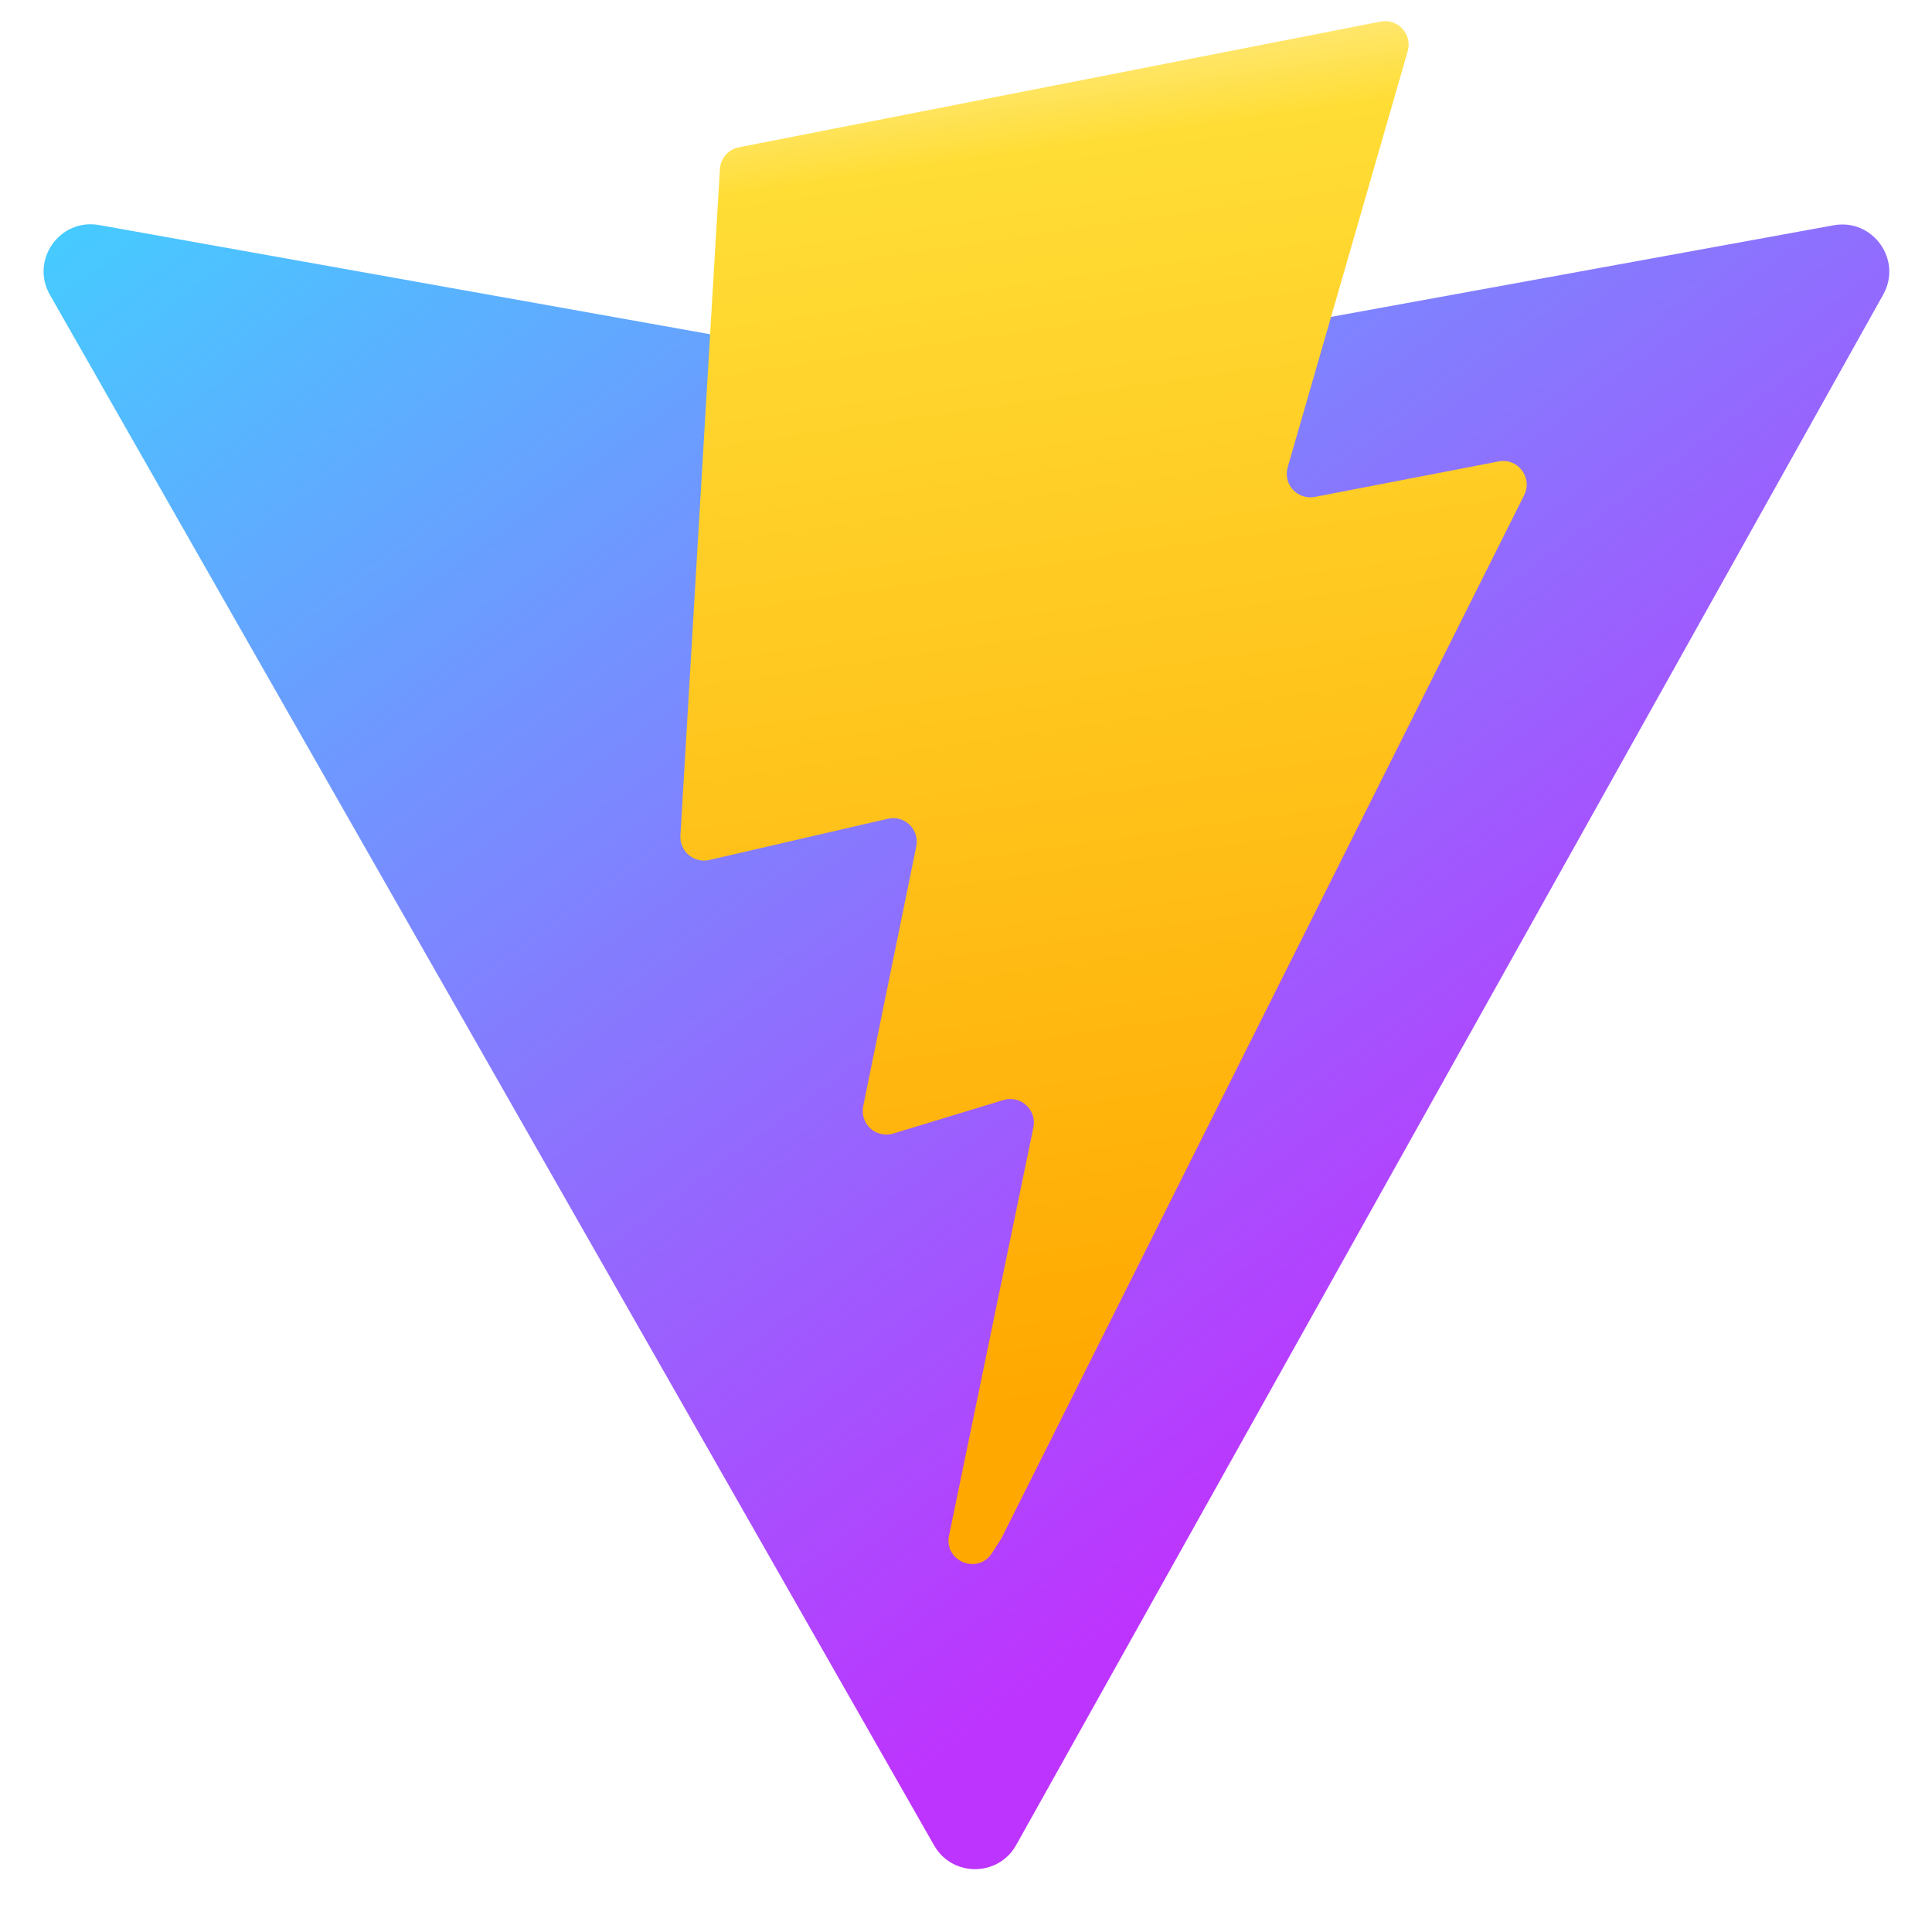
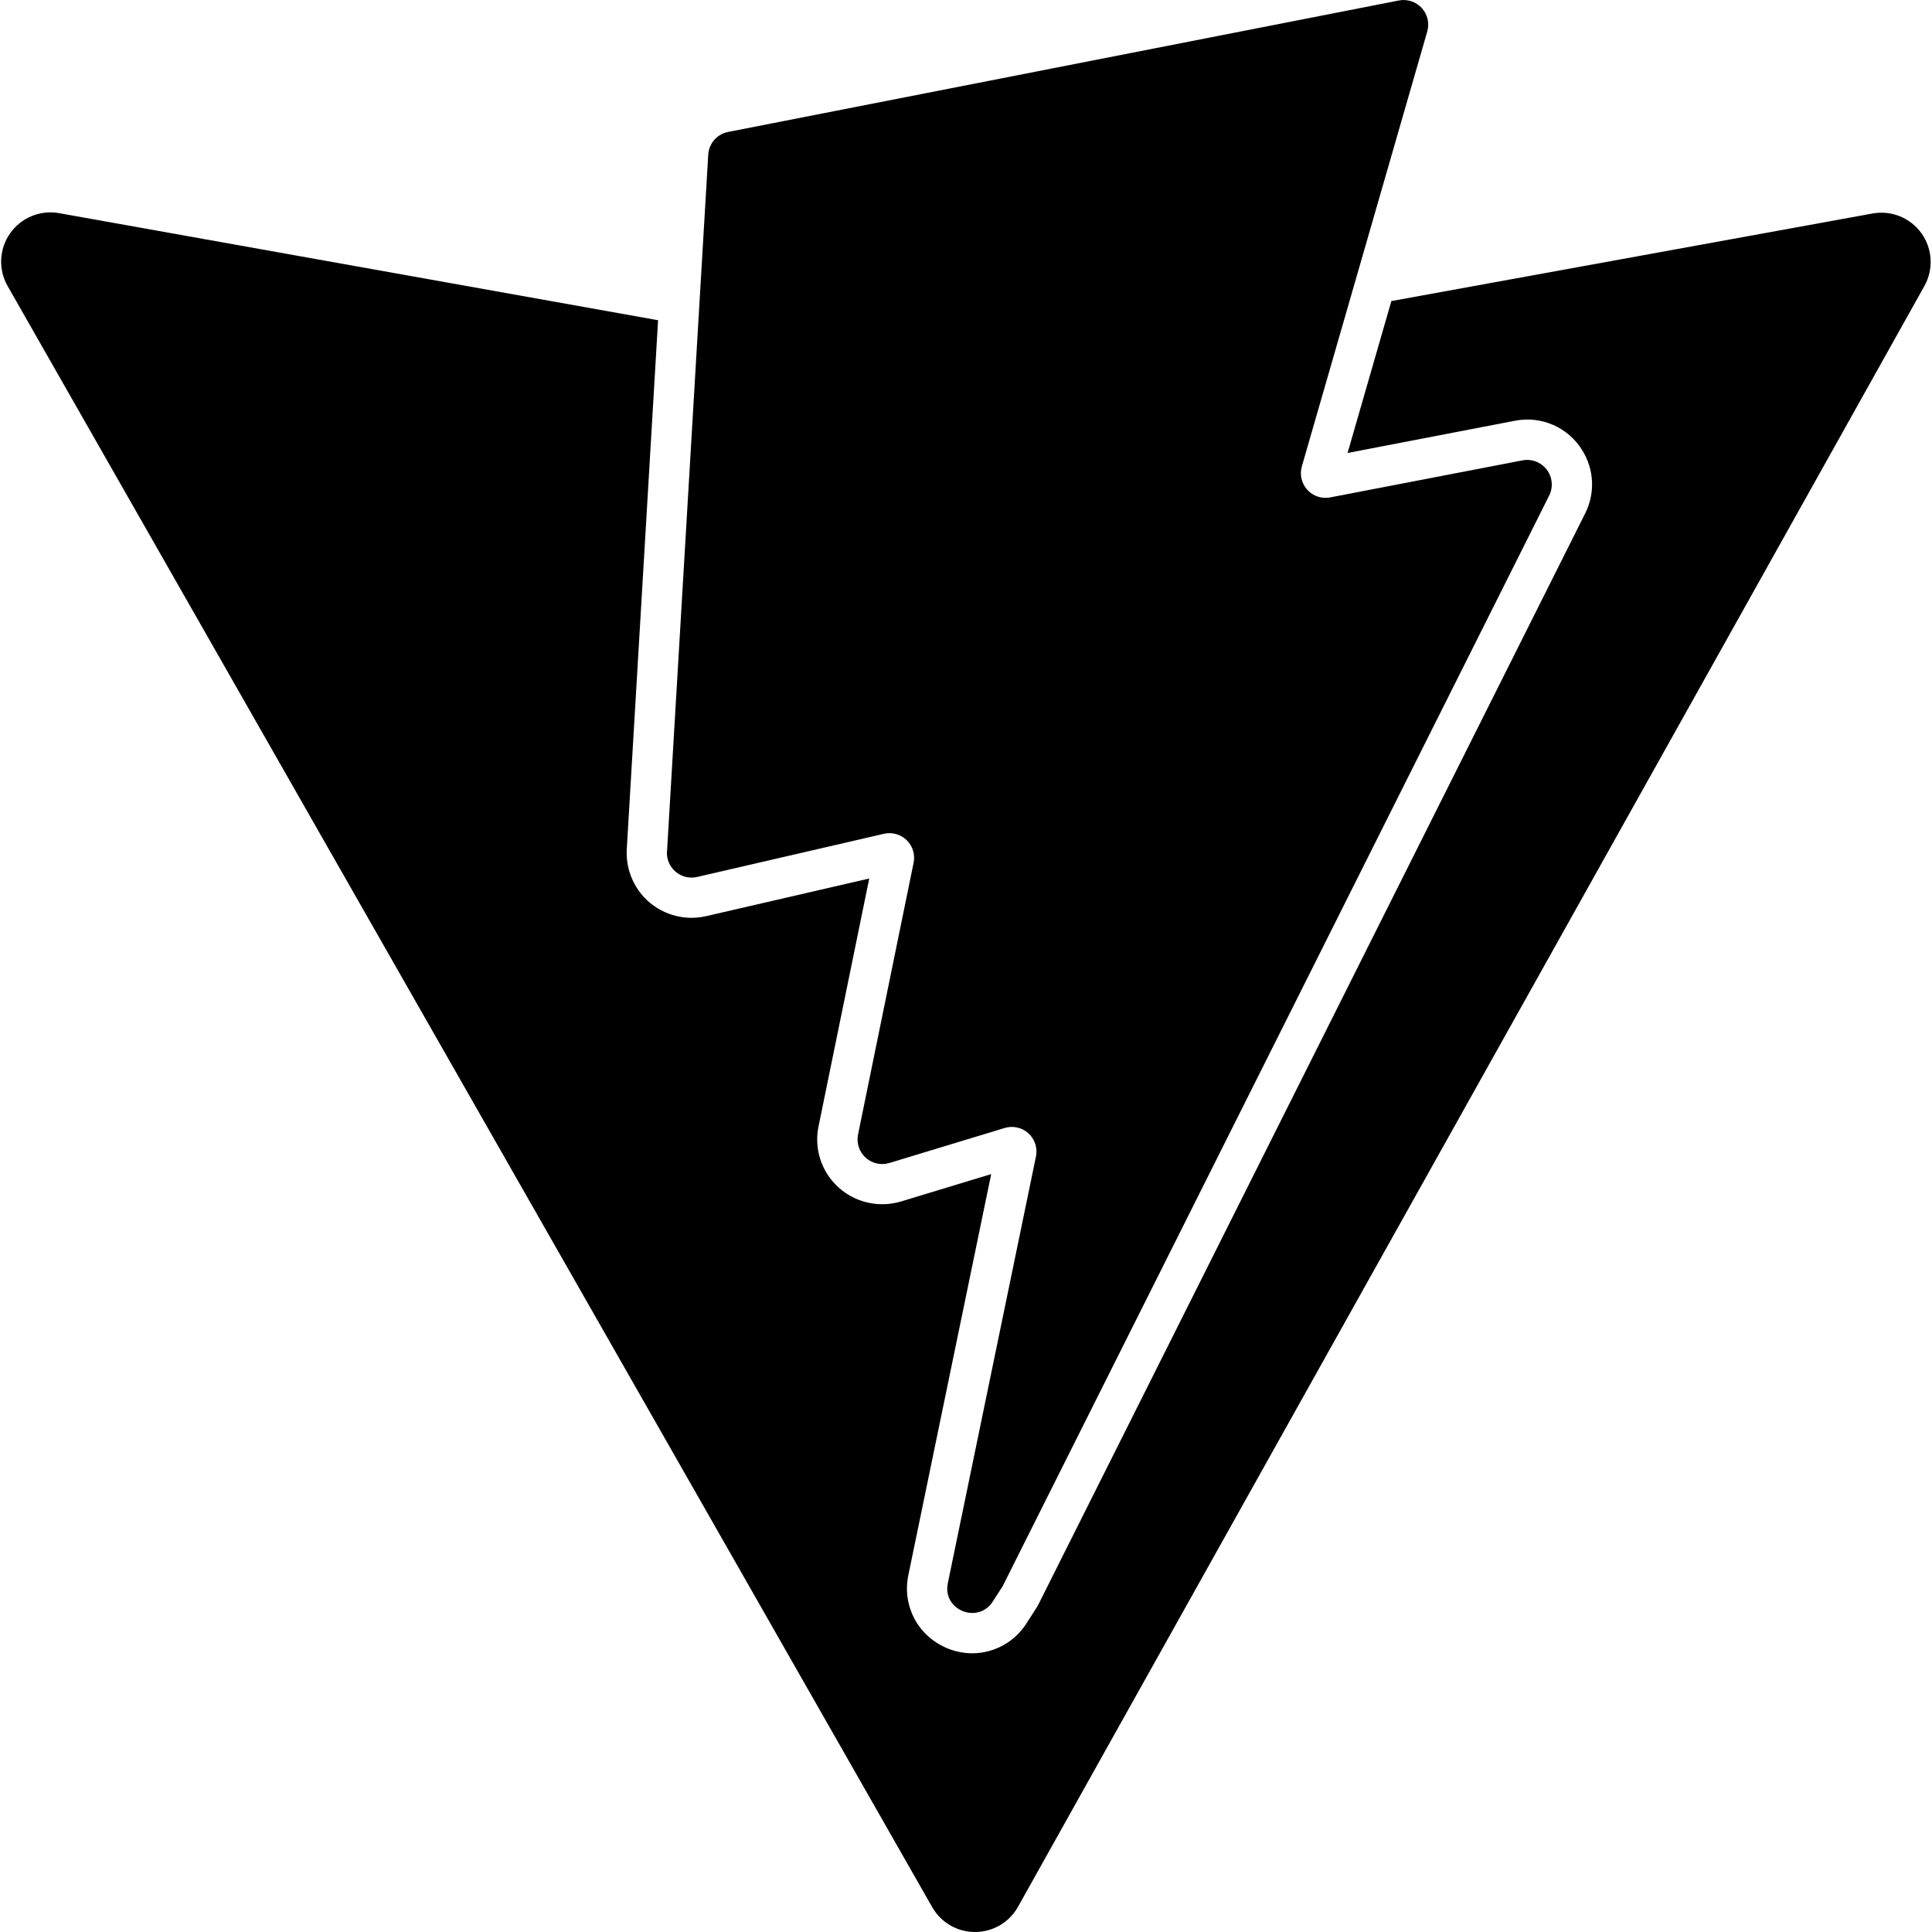
- <svg xmlns="http://www.w3.org/2000/svg" viewBox="0 0 128 128">
-   <defs>
-     <linearGradient id="a" x1="6" x2="235" y1="33" y2="344" gradientTransform="translate(0 .937)scale(.3122)" gradientUnits="userSpaceOnUse">
-       <stop offset="0" stop-color="#41d1ff" />
-       <stop offset="1" stop-color="#bd34fe" />
-     </linearGradient>
-     <linearGradient id="b" x1="194.651" x2="236.076" y1="8.818" y2="292.989" gradientTransform="translate(0 .937)scale(.3122)" gradientUnits="userSpaceOnUse">
-       <stop offset="0" stop-color="#ffea83" />
-       <stop offset=".083" stop-color="#ffdd35" />
-       <stop offset="1" stop-color="#ffa800" />
-     </linearGradient>
-   </defs>
-   <path fill="url(#a)" d="M124.766 19.52 67.324 122.238c-1.187 2.121-4.234 2.133-5.437.024L3.305 19.532c-1.313-2.302.652-5.087 3.261-4.622L64.07 25.187a3.1 3.1 0 0 0 1.11 0l56.3-10.261c2.598-.473 4.575 2.289 3.286 4.594m0 0" />
-   <path fill="url(#b)" d="M91.46 1.43 48.954 9.758a1.56 1.56 0 0 0-1.258 1.437l-2.617 44.168a1.563 1.563 0 0 0 1.91 1.614l11.836-2.735a1.562 1.562 0 0 1 1.88 1.836l-3.517 17.219a1.562 1.562 0 0 0 1.985 1.805l7.308-2.223c1.133-.344 2.223.652 1.985 1.812l-5.59 27.047c-.348 1.692 1.902 2.614 2.84 1.164l.625-.968 34.64-69.13c.582-1.16-.421-2.48-1.69-2.234l-12.185 2.352a1.558 1.558 0 0 1-1.793-1.965l7.95-27.562A1.56 1.56 0 0 0 91.46 1.43m0 0" />
+ <svg xmlns="http://www.w3.org/2000/svg" role="img" viewBox="0 0 24 24">
+   <path d="m8.286 10.578.512-8.657a.306.306 0 0 1 .247-.282L17.377.006a.306.306 0 0 1 .353.385l-1.558 5.403a.306.306 0 0 0 .352.385l2.388-.46a.306.306 0 0 1 .332.438l-6.79 13.55-.123.19a.294.294 0 0 1-.252.14c-.177 0-.35-.152-.305-.369l1.095-5.301a.306.306 0 0 0-.388-.355l-1.433.435a.306.306 0 0 1-.389-.354l.69-3.375a.306.306 0 0 0-.37-.36l-2.32.536a.306.306 0 0 1-.374-.316zm14.976-7.926L17.284 3.74l-.544 1.887 2.077-.4a.8.8 0 0 1 .84.369.8.8 0 0 1 .034.783L12.9 19.93l-.013.025-.015.023-.122.19a.801.801 0 0 1-.672.37.826.826 0 0 1-.634-.302.8.8 0 0 1-.16-.67l1.029-4.981-1.12.34a.81.81 0 0 1-.86-.262.802.802 0 0 1-.165-.67l.63-3.08-2.027.468a.808.808 0 0 1-.768-.233.81.81 0 0 1-.217-.6l.389-6.57-7.44-1.33a.612.612 0 0 0-.64.906L11.58 23.691a.612.612 0 0 0 1.066-.004l11.26-20.135a.612.612 0 0 0-.644-.9z" />
</svg>
